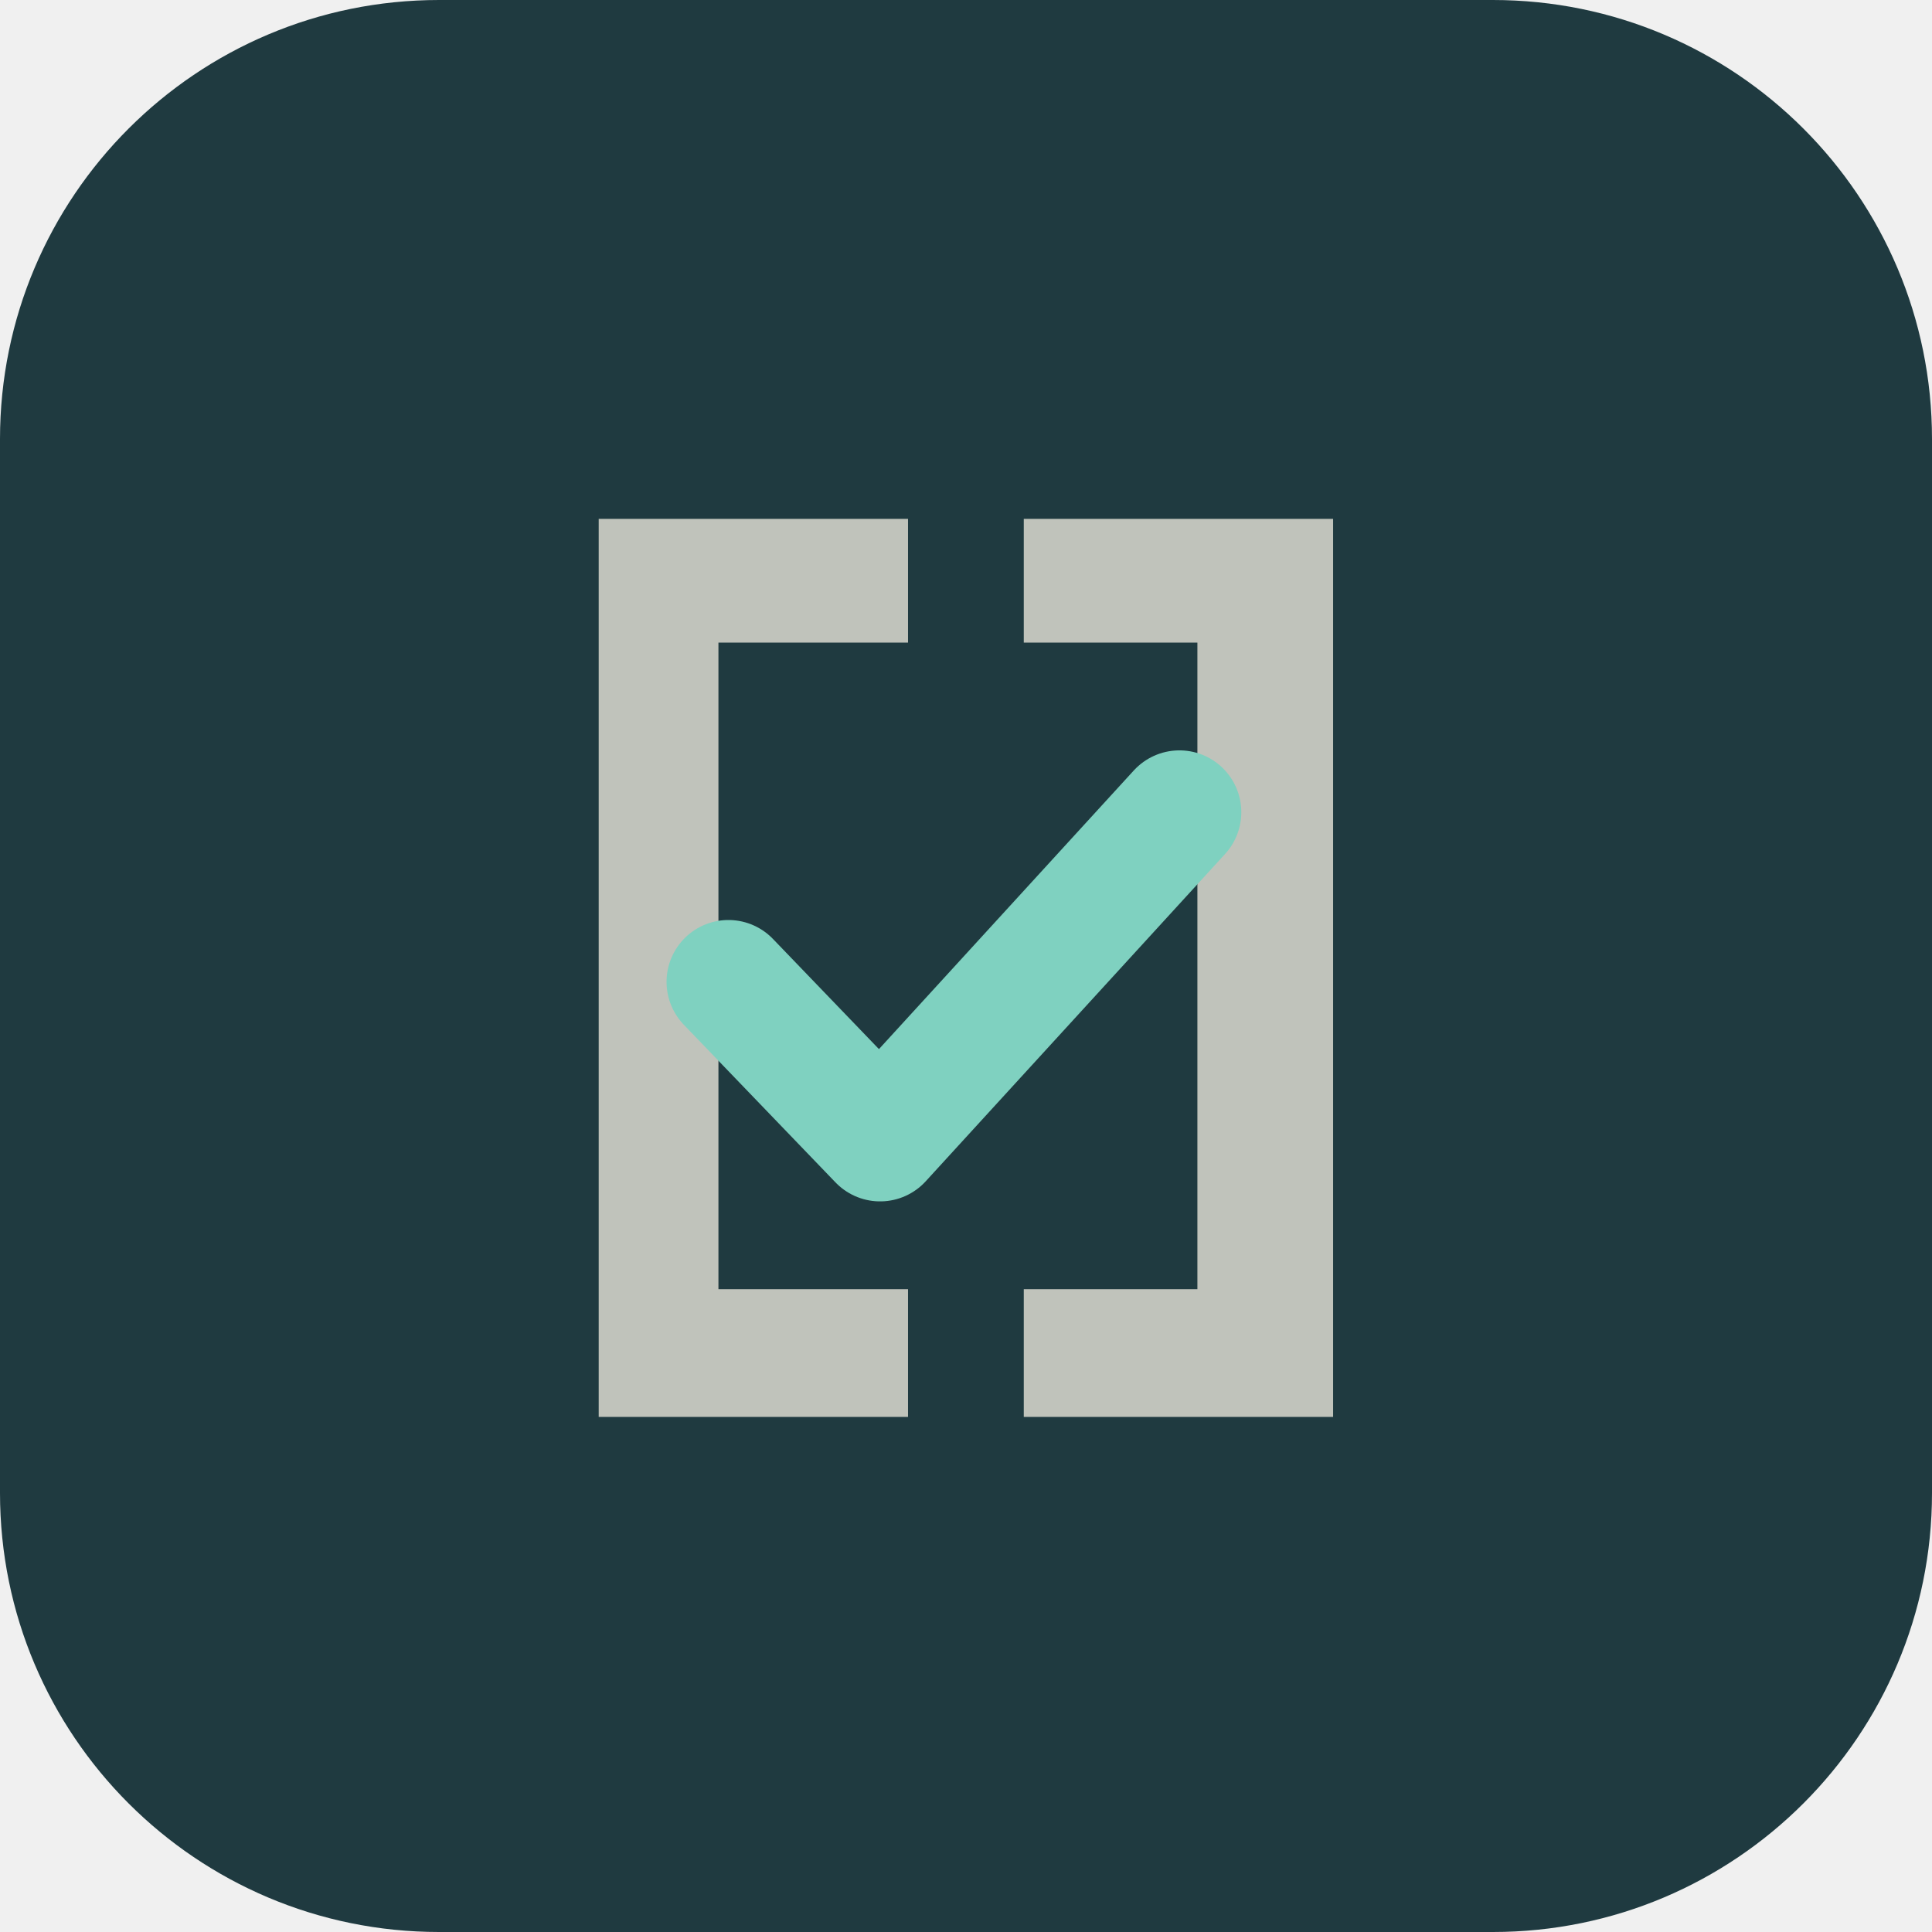
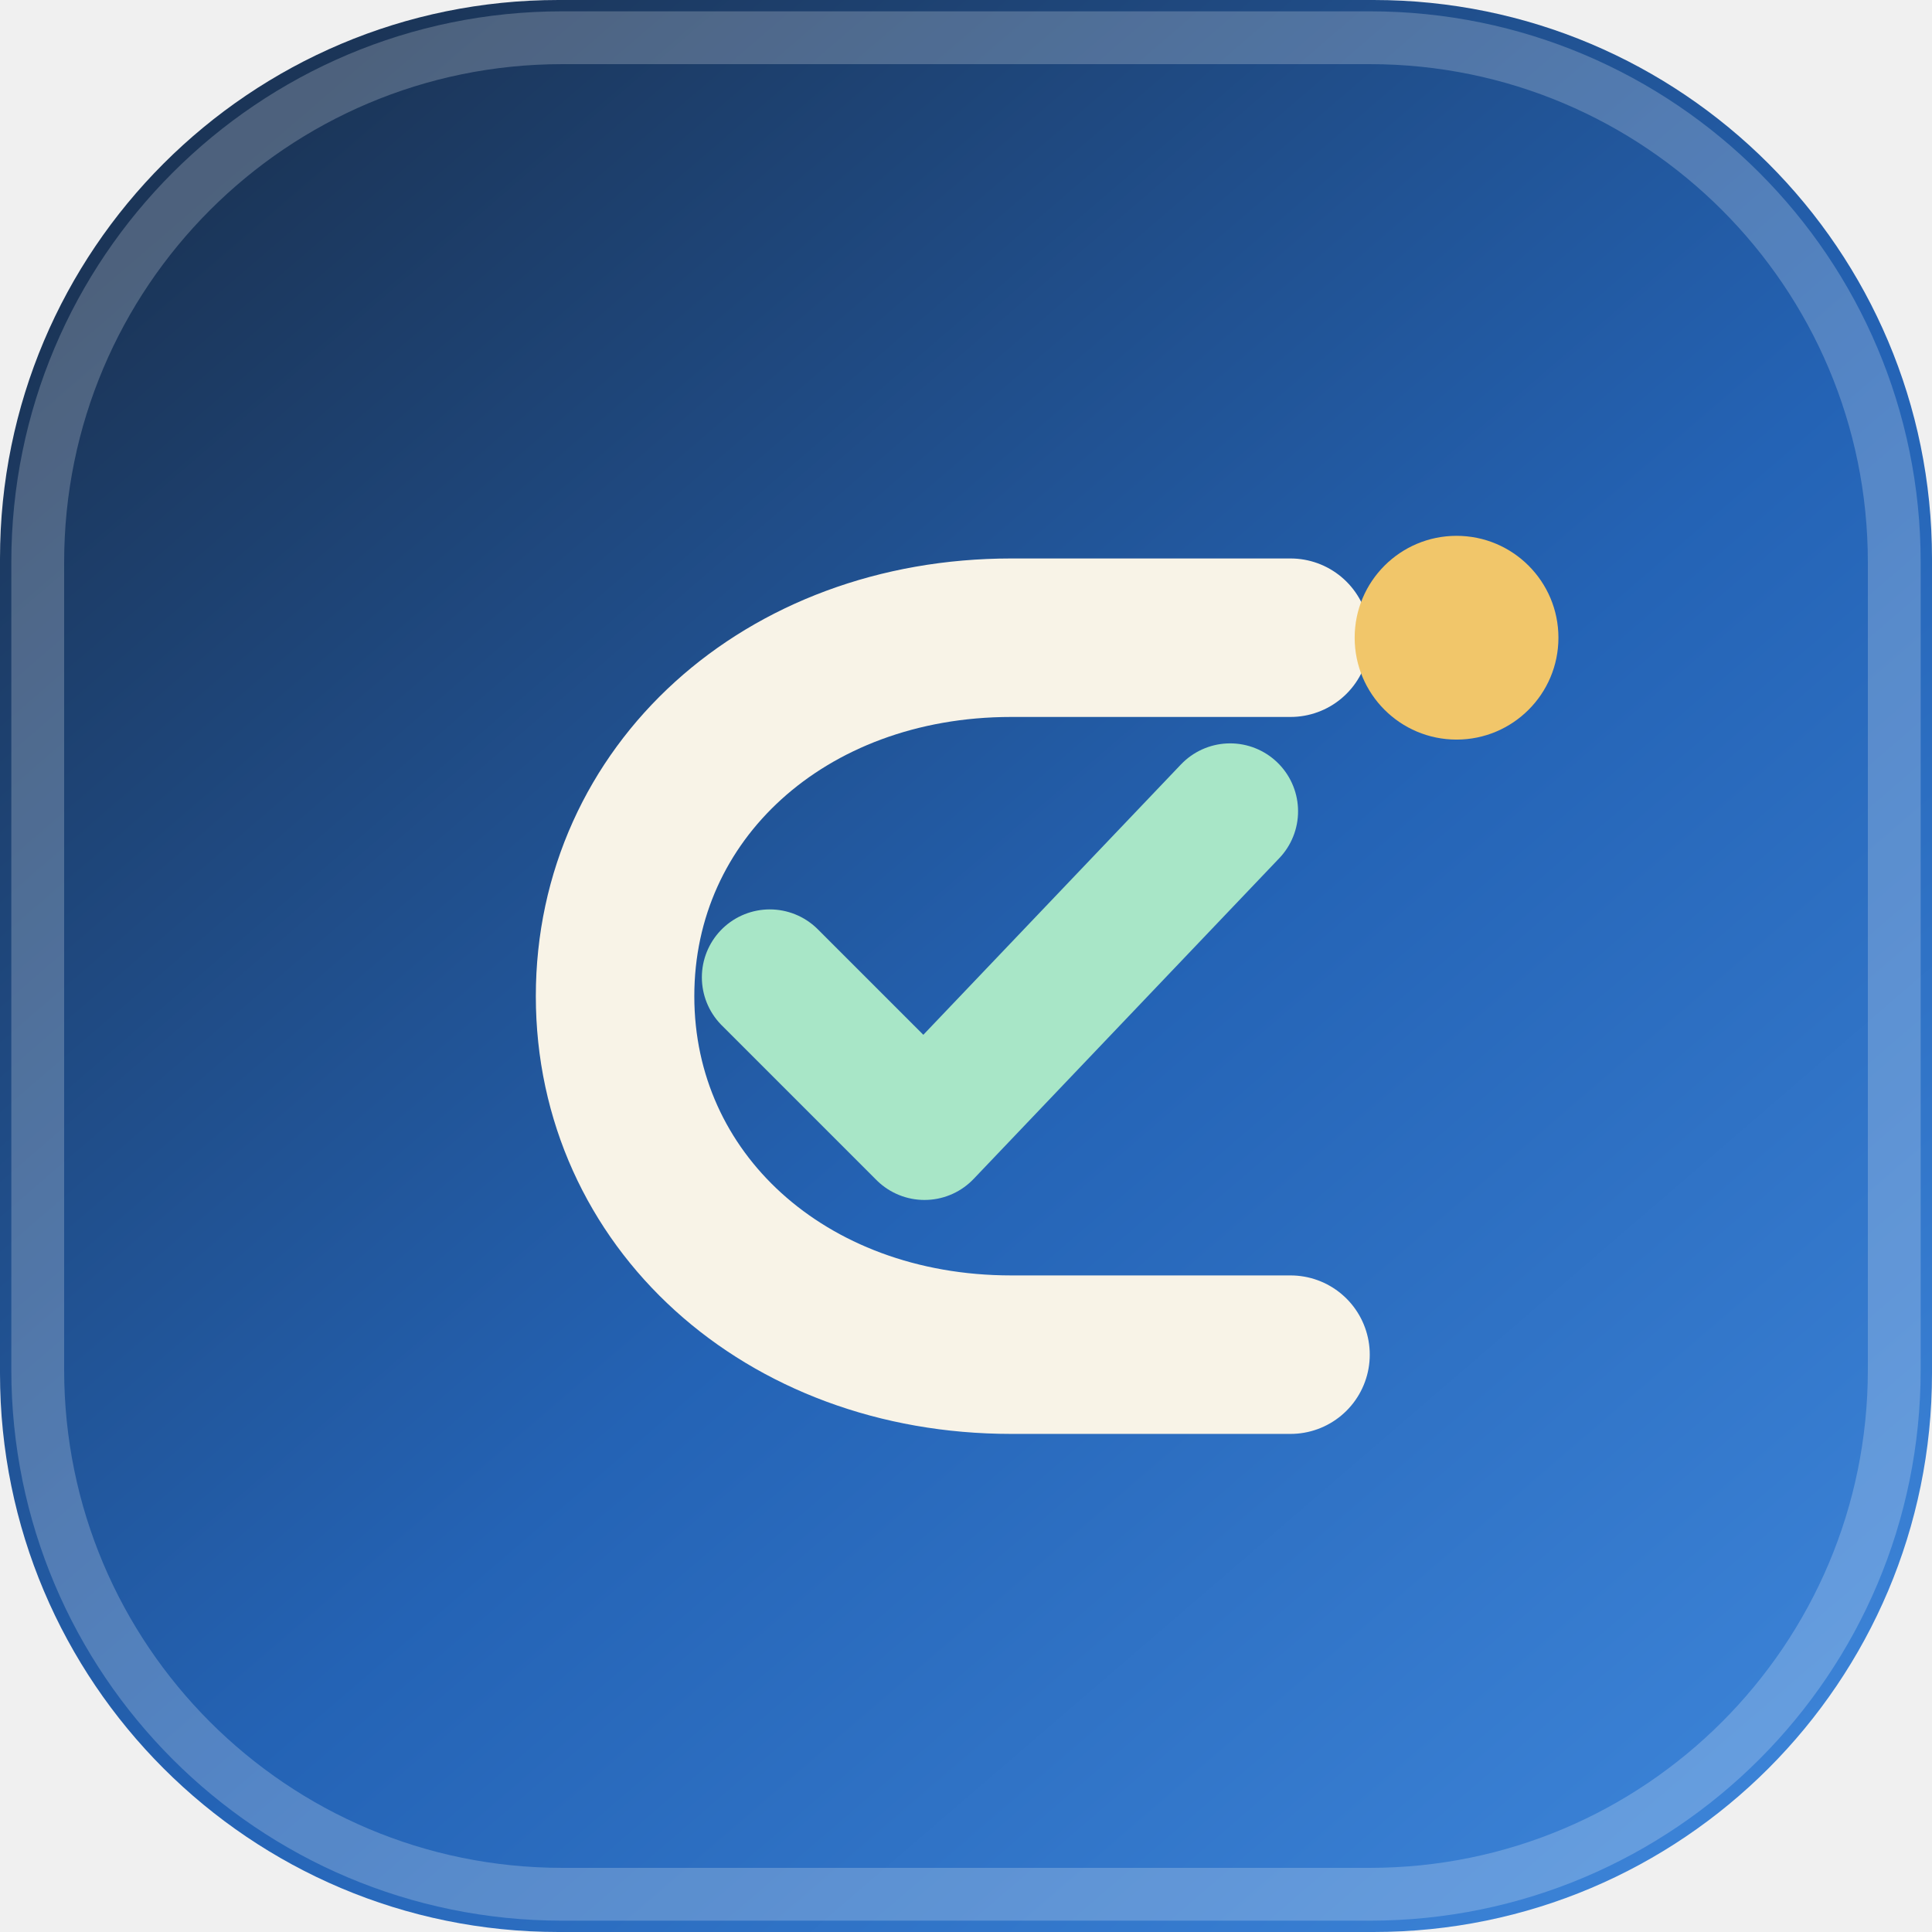
- <svg xmlns="http://www.w3.org/2000/svg" width="512" height="512" viewBox="0 0 96.81 96.81" role="img" aria-label="CiteVerify">
-   <rect width="96.81" height="96.81" rx="22" fill="#1F3A40" />
-   <g fill="#F5F0E4">
-     <path d="M30 26h15.5v6.2H36v32.4h9.5V71H30z" opacity="0.75" />
-     <path d="M66.8 26H51.3v6.2H60v32.4h-8.7V71h15.5z" opacity="0.75" />
-   </g>
-   <path d="M36.5 49.2l7.6 7.9 15-16.4" fill="none" stroke="#7FD1C0" stroke-width="6.2" stroke-linecap="round" stroke-linejoin="round" />
+ <svg xmlns="http://www.w3.org/2000/svg" width="512" height="512" viewBox="0 0 512 512" role="img" aria-label="CiteVerify">
+   <defs>
+     <linearGradient id="cv" x1="64" y1="40" x2="448" y2="486" gradientUnits="userSpaceOnUse">
+       <stop stop-color="#1B3558" />
+       <stop offset=".55" stop-color="#2463B5" />
+       <stop offset="1" stop-color="#3B82D6" />
+     </linearGradient>
+   </defs>
+   <rect width="512" height="512" rx="148" fill="url(#cv)" />
+   <rect x="10" y="10" width="492" height="492" rx="139" fill="none" stroke="#fff" stroke-opacity=".22" stroke-width="14" />
+   <path d="M342 169h-74c-60 0-105 41-105 95s45 95 105 95h74" fill="none" stroke="#F8F3E7" stroke-width="42" stroke-linecap="round" />
+   <path d="m204 259 41 41 81-85" fill="none" stroke="#A8E6C7" stroke-width="36" stroke-linecap="round" stroke-linejoin="round" />
+   <circle cx="386" cy="169" r="27" fill="#F1C66A" />
</svg>
